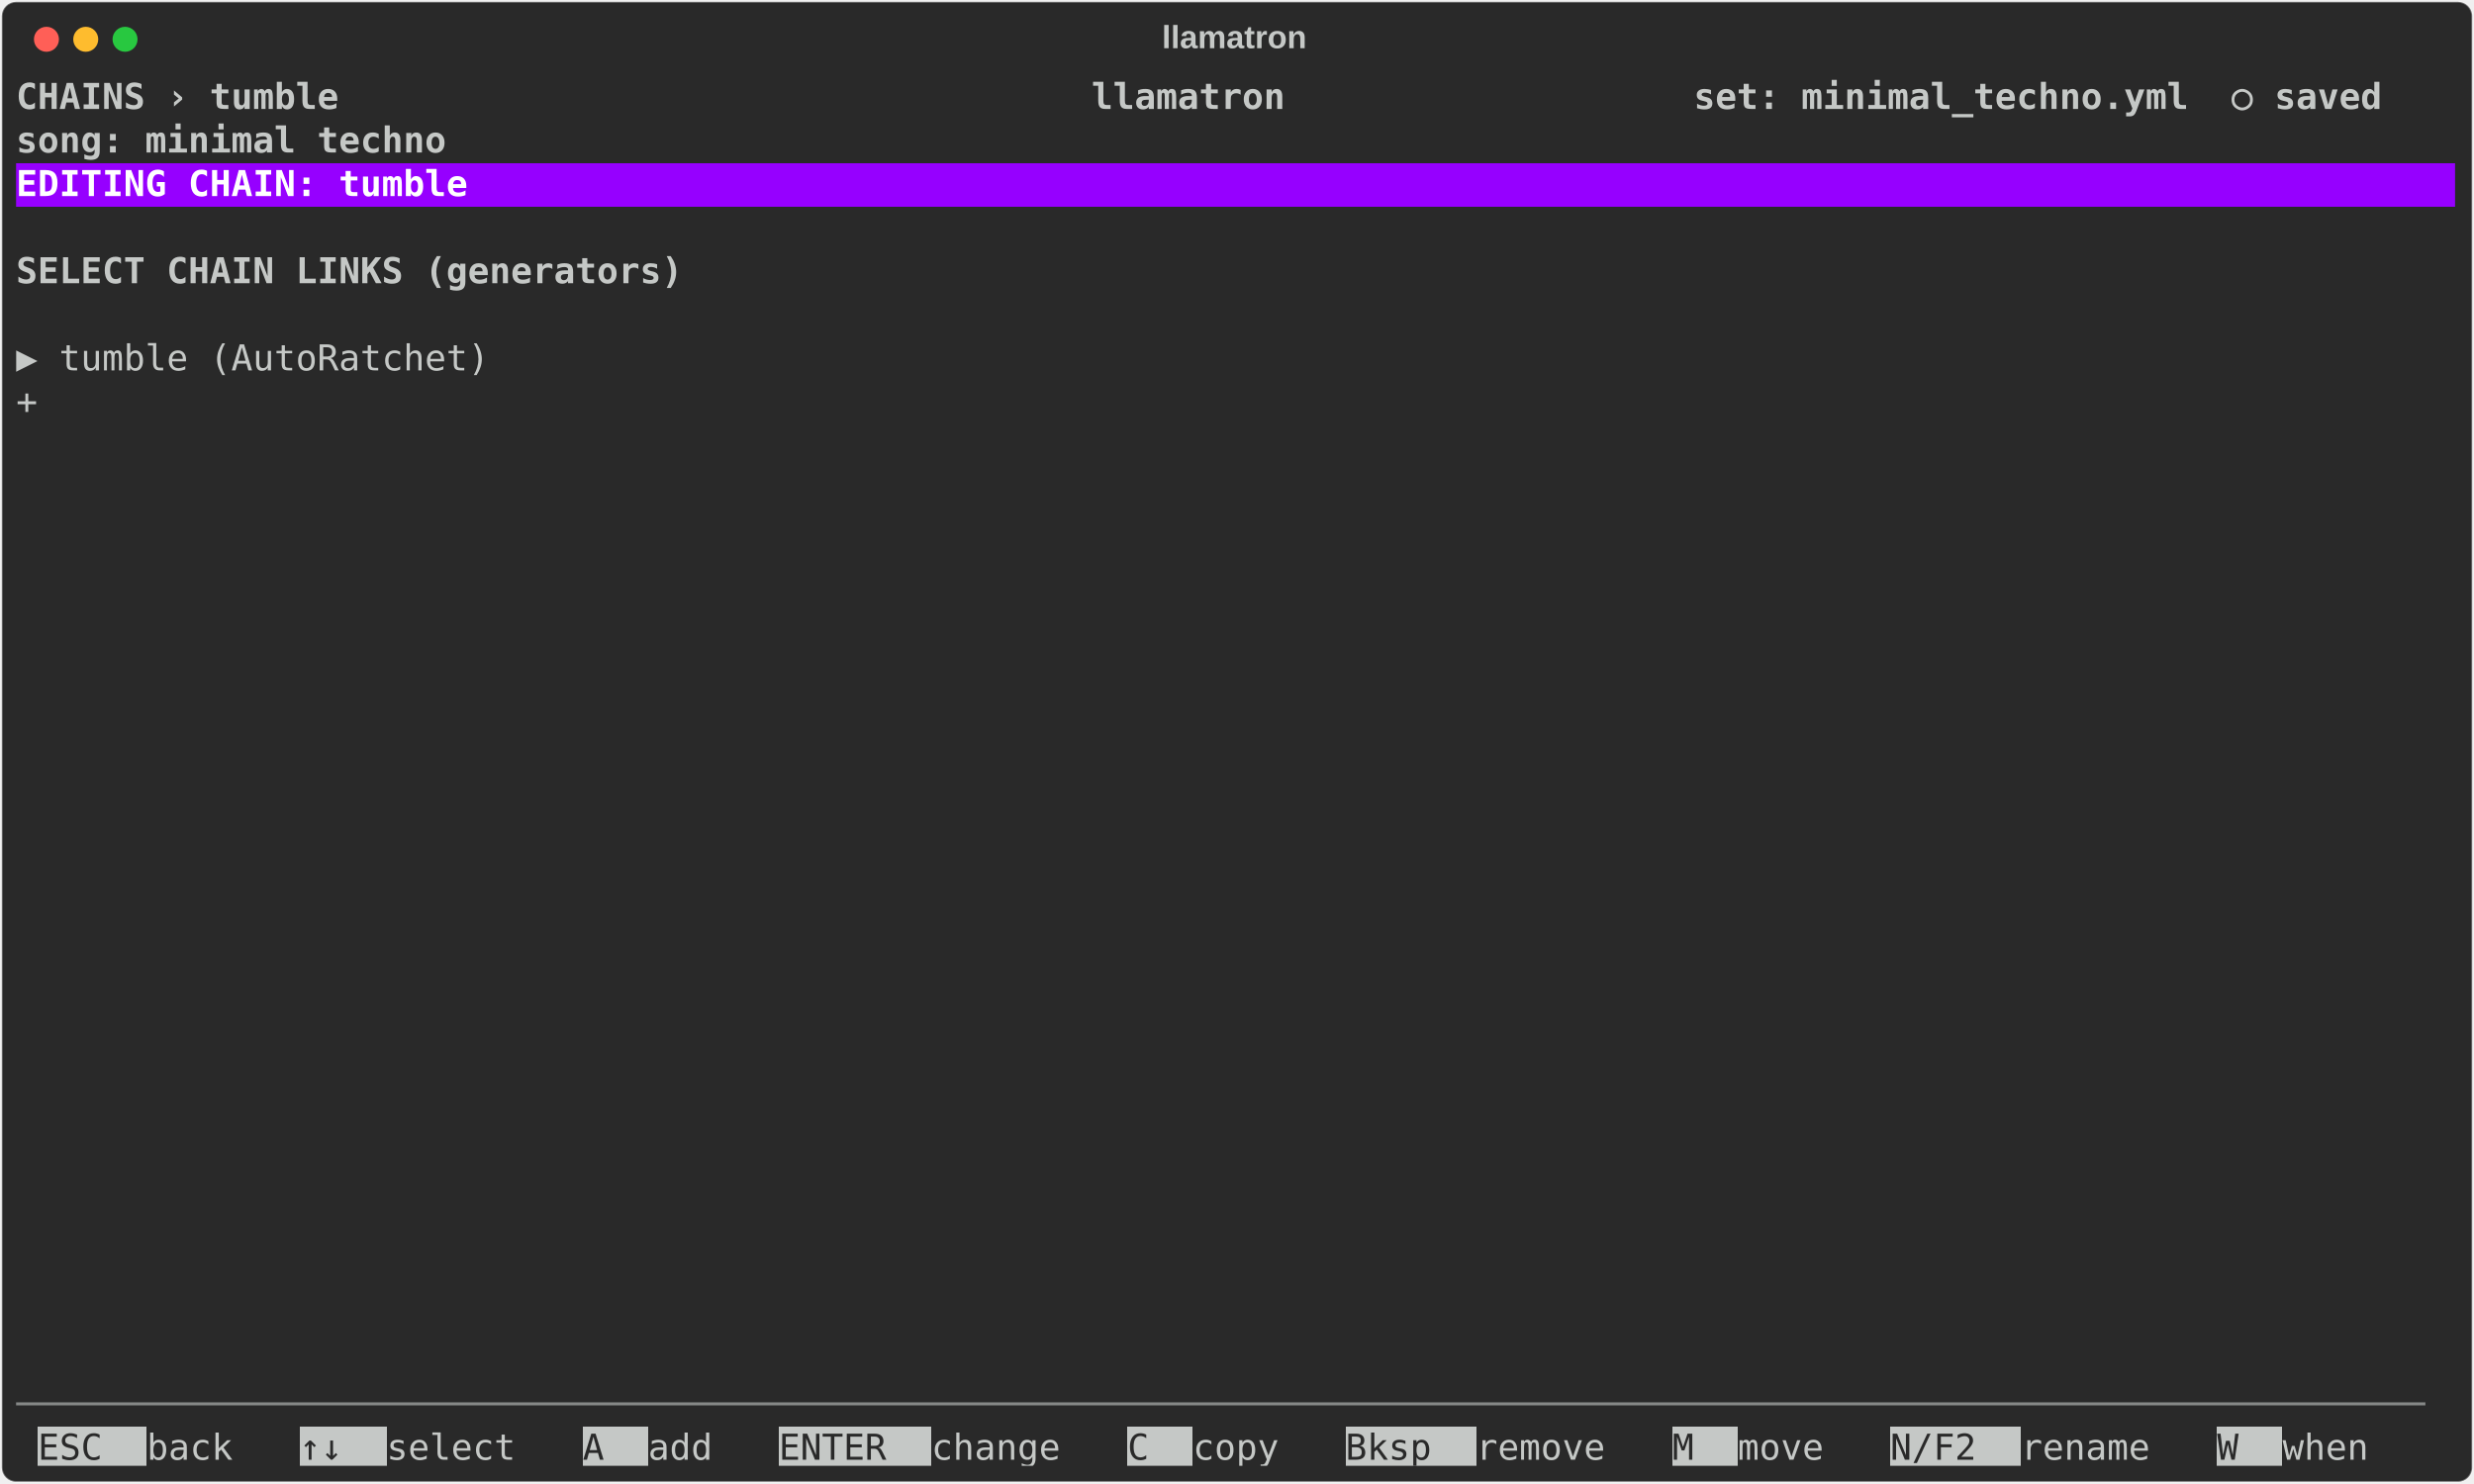
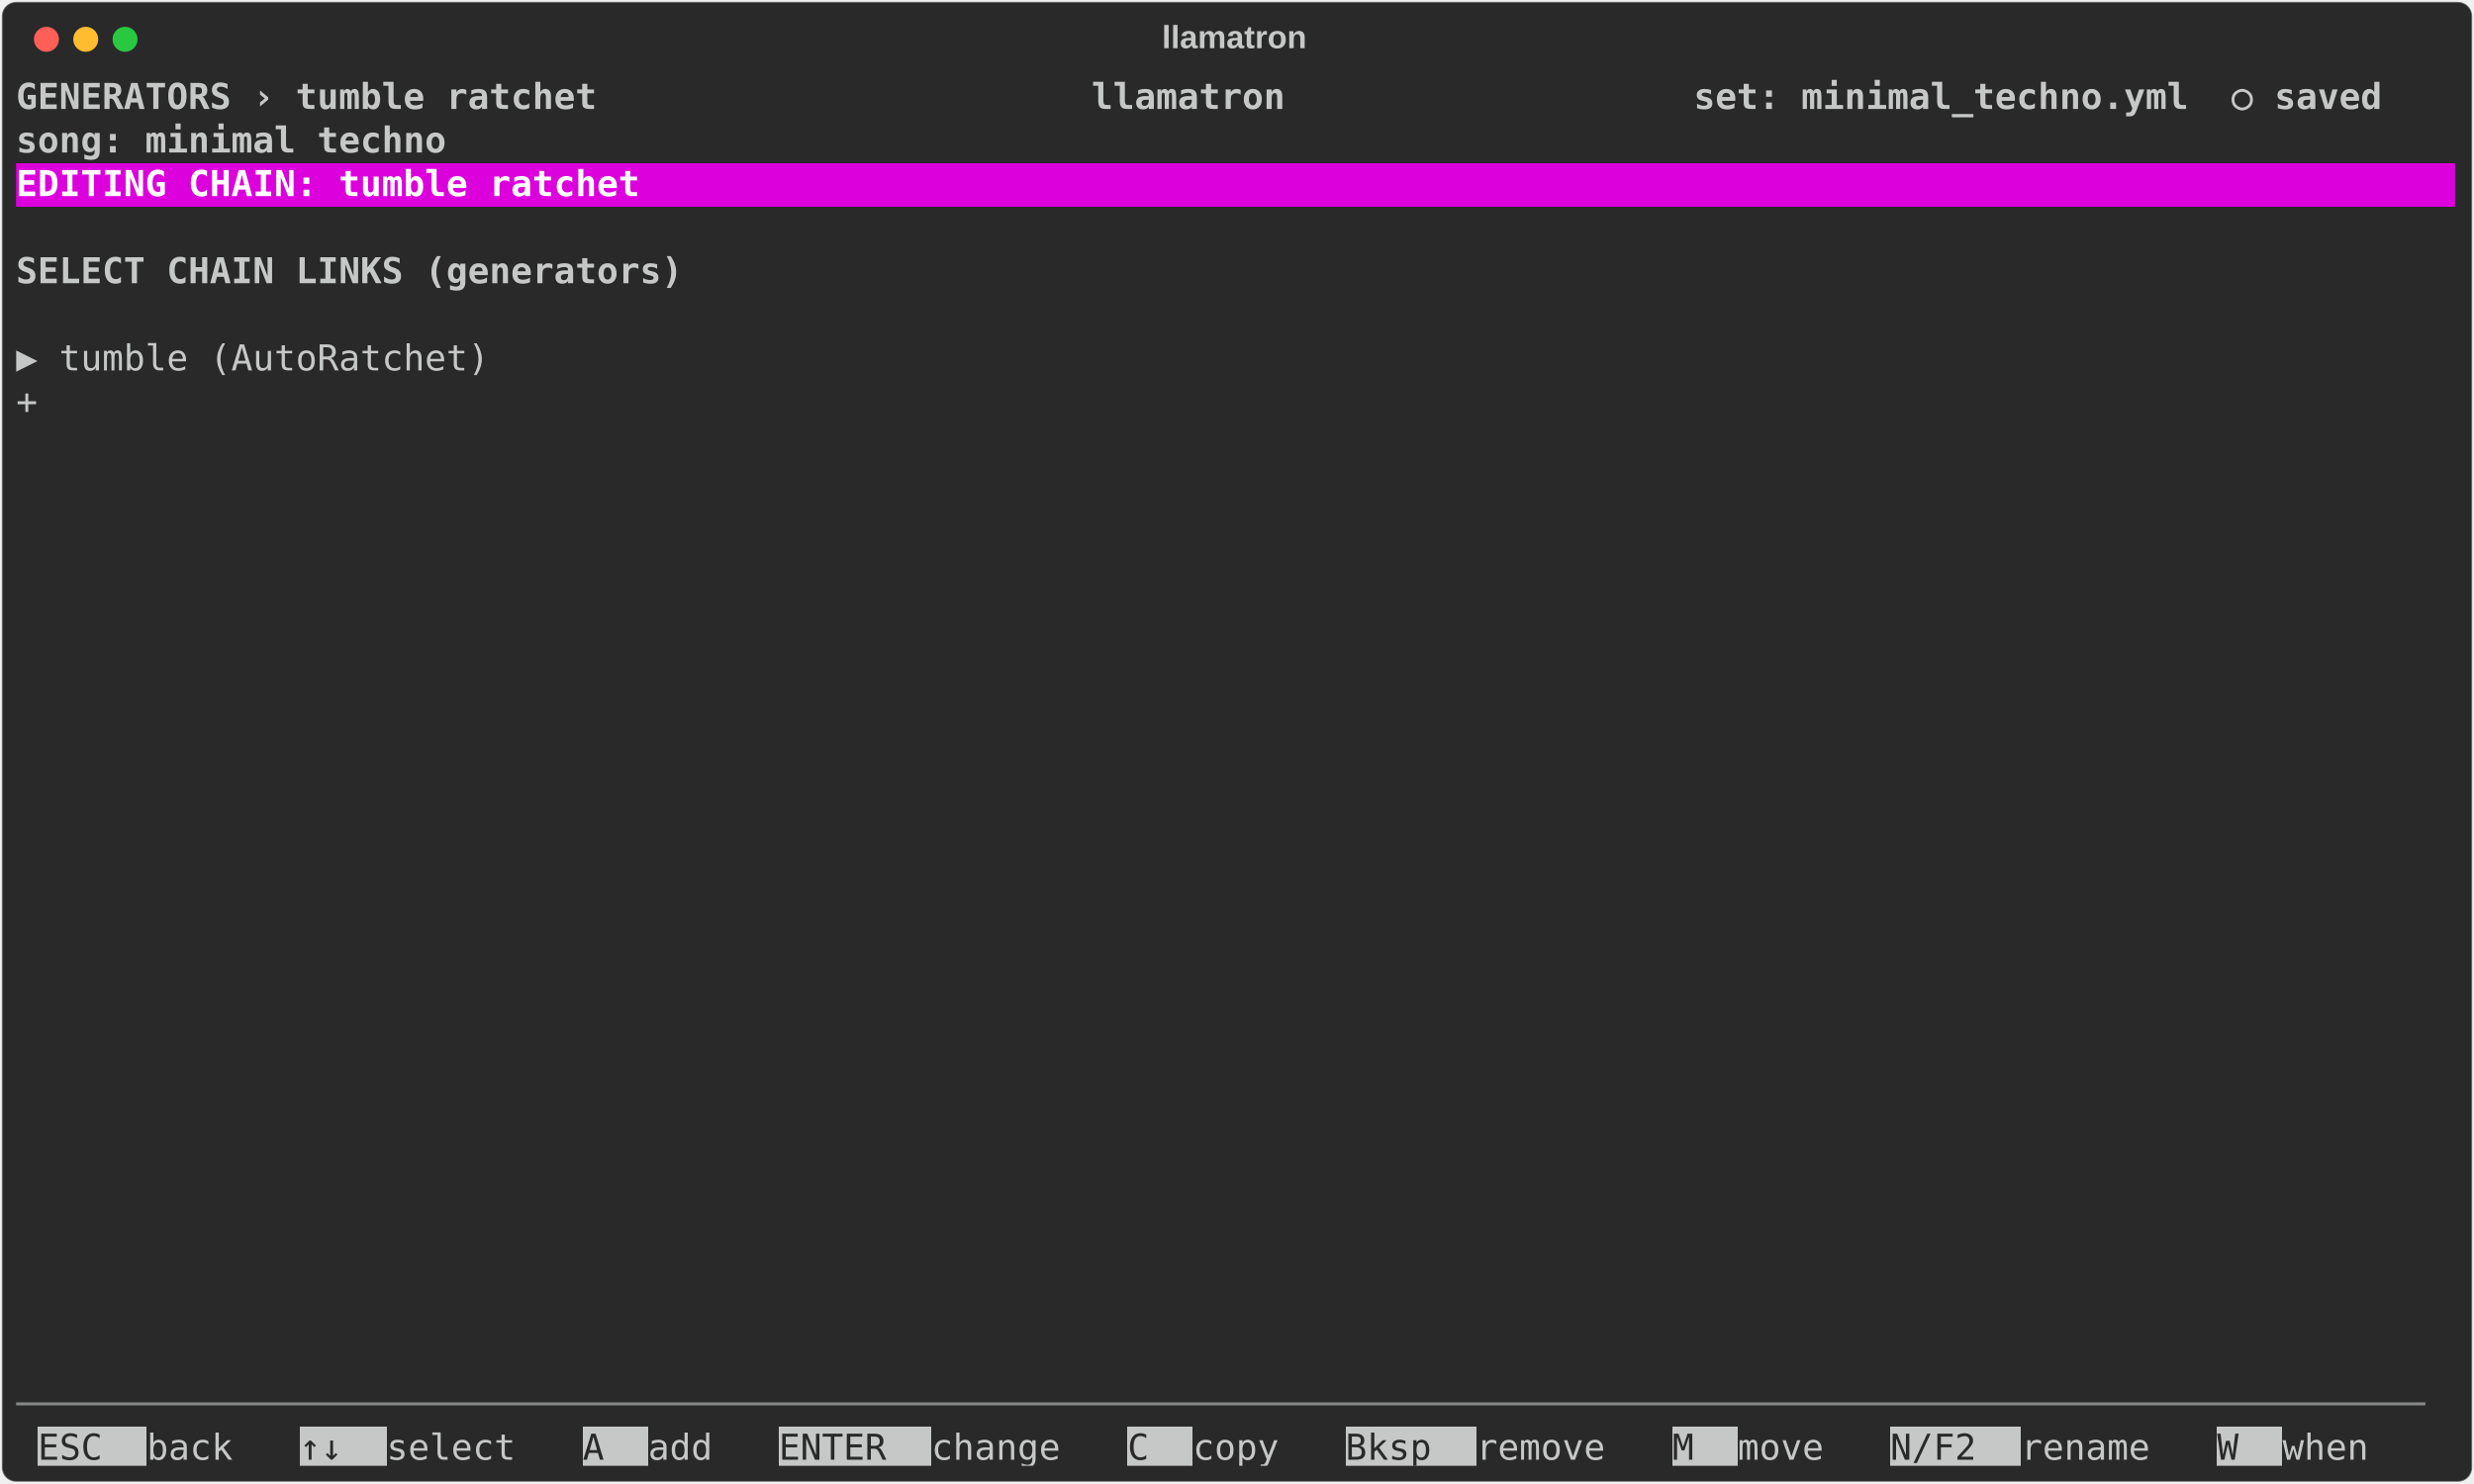
<svg xmlns="http://www.w3.org/2000/svg" class="rich-terminal" viewBox="0 0 1385 830.8">
  <style>

    @font-face {
        font-family: "Fira Code";
        src: local("FiraCode-Regular"),
                url("https://cdnjs.cloudflare.com/ajax/libs/firacode/6.2.0/woff2/FiraCode-Regular.woff2") format("woff2"),
                url("https://cdnjs.cloudflare.com/ajax/libs/firacode/6.2.0/woff/FiraCode-Regular.woff") format("woff");
        font-style: normal;
        font-weight: 400;
    }
    @font-face {
        font-family: "Fira Code";
        src: local("FiraCode-Bold"),
                url("https://cdnjs.cloudflare.com/ajax/libs/firacode/6.2.0/woff2/FiraCode-Bold.woff2") format("woff2"),
                url("https://cdnjs.cloudflare.com/ajax/libs/firacode/6.2.0/woff/FiraCode-Bold.woff") format("woff");
        font-style: bold;
        font-weight: 700;
    }

    .terminal-chain_editor-matrix {
        font-family: Fira Code, monospace;
        font-size: 20px;
        line-height: 24.4px;
        font-variant-east-asian: full-width;
    }

    .terminal-chain_editor-title {
        font-size: 18px;
        font-weight: bold;
        font-family: arial;
    }

    .terminal-chain_editor-r1 { fill: #c5c8c6;font-weight: bold }
.terminal-chain_editor-r2 { fill: #c5c8c6 }
.terminal-chain_editor-r3 { fill: #ffffff;font-weight: bold }
.terminal-chain_editor-r4 { fill: #868887 }
.terminal-chain_editor-r5 { fill: #292929 }
    </style>
  <defs>
    <clipPath id="terminal-chain_editor-clip-terminal">
      <rect x="0" y="0" width="1365.4" height="779.8" />
    </clipPath>
    <clipPath id="terminal-chain_editor-line-0">
      <rect x="0" y="1.5" width="1366.4" height="24.65" />
    </clipPath>
    <clipPath id="terminal-chain_editor-line-1">
      <rect x="0" y="25.9" width="1366.4" height="24.65" />
    </clipPath>
    <clipPath id="terminal-chain_editor-line-2">
      <rect x="0" y="50.3" width="1366.4" height="24.65" />
    </clipPath>
    <clipPath id="terminal-chain_editor-line-3">
      <rect x="0" y="74.7" width="1366.4" height="24.65" />
    </clipPath>
    <clipPath id="terminal-chain_editor-line-4">
      <rect x="0" y="99.1" width="1366.4" height="24.65" />
    </clipPath>
    <clipPath id="terminal-chain_editor-line-5">
      <rect x="0" y="123.5" width="1366.4" height="24.65" />
    </clipPath>
    <clipPath id="terminal-chain_editor-line-6">
      <rect x="0" y="147.9" width="1366.4" height="24.65" />
    </clipPath>
    <clipPath id="terminal-chain_editor-line-7">
      <rect x="0" y="172.3" width="1366.4" height="24.65" />
    </clipPath>
    <clipPath id="terminal-chain_editor-line-8">
      <rect x="0" y="196.7" width="1366.4" height="24.65" />
    </clipPath>
    <clipPath id="terminal-chain_editor-line-9">
      <rect x="0" y="221.1" width="1366.4" height="24.65" />
    </clipPath>
    <clipPath id="terminal-chain_editor-line-10">
      <rect x="0" y="245.5" width="1366.4" height="24.65" />
    </clipPath>
    <clipPath id="terminal-chain_editor-line-11">
      <rect x="0" y="269.9" width="1366.4" height="24.65" />
    </clipPath>
    <clipPath id="terminal-chain_editor-line-12">
      <rect x="0" y="294.3" width="1366.4" height="24.65" />
    </clipPath>
    <clipPath id="terminal-chain_editor-line-13">
      <rect x="0" y="318.7" width="1366.4" height="24.65" />
    </clipPath>
    <clipPath id="terminal-chain_editor-line-14">
      <rect x="0" y="343.1" width="1366.4" height="24.65" />
    </clipPath>
    <clipPath id="terminal-chain_editor-line-15">
      <rect x="0" y="367.5" width="1366.4" height="24.65" />
    </clipPath>
    <clipPath id="terminal-chain_editor-line-16">
      <rect x="0" y="391.9" width="1366.4" height="24.65" />
    </clipPath>
    <clipPath id="terminal-chain_editor-line-17">
      <rect x="0" y="416.3" width="1366.4" height="24.65" />
    </clipPath>
    <clipPath id="terminal-chain_editor-line-18">
      <rect x="0" y="440.7" width="1366.4" height="24.65" />
    </clipPath>
    <clipPath id="terminal-chain_editor-line-19">
      <rect x="0" y="465.1" width="1366.4" height="24.65" />
    </clipPath>
    <clipPath id="terminal-chain_editor-line-20">
      <rect x="0" y="489.5" width="1366.4" height="24.65" />
    </clipPath>
    <clipPath id="terminal-chain_editor-line-21">
      <rect x="0" y="513.9" width="1366.4" height="24.65" />
    </clipPath>
    <clipPath id="terminal-chain_editor-line-22">
      <rect x="0" y="538.3" width="1366.4" height="24.65" />
    </clipPath>
    <clipPath id="terminal-chain_editor-line-23">
      <rect x="0" y="562.7" width="1366.4" height="24.65" />
    </clipPath>
    <clipPath id="terminal-chain_editor-line-24">
      <rect x="0" y="587.1" width="1366.4" height="24.65" />
    </clipPath>
    <clipPath id="terminal-chain_editor-line-25">
      <rect x="0" y="611.5" width="1366.4" height="24.65" />
    </clipPath>
    <clipPath id="terminal-chain_editor-line-26">
      <rect x="0" y="635.9" width="1366.4" height="24.65" />
    </clipPath>
    <clipPath id="terminal-chain_editor-line-27">
      <rect x="0" y="660.3" width="1366.4" height="24.65" />
    </clipPath>
    <clipPath id="terminal-chain_editor-line-28">
      <rect x="0" y="684.7" width="1366.4" height="24.65" />
    </clipPath>
    <clipPath id="terminal-chain_editor-line-29">
      <rect x="0" y="709.1" width="1366.4" height="24.65" />
    </clipPath>
    <clipPath id="terminal-chain_editor-line-30">
      <rect x="0" y="733.5" width="1366.4" height="24.65" />
    </clipPath>
  </defs>
  <rect fill="#292929" stroke="rgba(255,255,255,0.35)" stroke-width="1" x="1" y="1" width="1383" height="828.8" rx="8" />
  <text class="terminal-chain_editor-title" fill="#c5c8c6" text-anchor="middle" x="691" y="27">llamatron</text>
  <g transform="translate(26,22)">
    <circle cx="0" cy="0" r="7" fill="#ff5f57" />
    <circle cx="22" cy="0" r="7" fill="#febc2e" />
    <circle cx="44" cy="0" r="7" fill="#28c840" />
  </g>
  <g transform="translate(9, 41)" clip-path="url(#terminal-chain_editor-clip-terminal)">
-     <rect fill="#9600ff" x="0" y="50.3" width="1366.4" height="24.65" shape-rendering="crispEdges" />
+     <rect fill="#dc00dc" x="0" y="50.3" width="1366.4" height="24.65" shape-rendering="crispEdges" />
    <rect fill="#c5c8c6" x="12.2" y="757.9" width="61" height="24.65" shape-rendering="crispEdges" />
    <rect fill="#c5c8c6" x="158.6" y="757.9" width="48.8" height="24.65" shape-rendering="crispEdges" />
    <rect fill="#c5c8c6" x="317.2" y="757.9" width="36.6" height="24.65" shape-rendering="crispEdges" />
    <rect fill="#c5c8c6" x="427" y="757.9" width="85.4" height="24.65" shape-rendering="crispEdges" />
    <rect fill="#c5c8c6" x="622.2" y="757.9" width="36.6" height="24.65" shape-rendering="crispEdges" />
    <rect fill="#c5c8c6" x="744.2" y="757.9" width="73.2" height="24.65" shape-rendering="crispEdges" />
    <rect fill="#c5c8c6" x="927.2" y="757.9" width="36.6" height="24.65" shape-rendering="crispEdges" />
    <rect fill="#c5c8c6" x="1049.2" y="757.9" width="73.2" height="24.65" shape-rendering="crispEdges" />
    <rect fill="#c5c8c6" x="1232.2" y="757.9" width="36.6" height="24.65" shape-rendering="crispEdges" />
    <g class="terminal-chain_editor-matrix">
-       <text class="terminal-chain_editor-r1" x="0" y="20" textLength="1366.4" clip-path="url(#terminal-chain_editor-line-0)"> CHAINS › tumble                                   llamatron                   set: minimal_techno.yml  ○ saved </text>
+       <text class="terminal-chain_editor-r1" x="0" y="20" textLength="1366.4" clip-path="url(#terminal-chain_editor-line-0)"> GENERATORS › tumble ratchet                       llamatron                   set: minimal_techno.yml  ○ saved </text>
      <text class="terminal-chain_editor-r2" x="1366.4" y="20" textLength="12.2" clip-path="url(#terminal-chain_editor-line-0)">
</text>
      <text class="terminal-chain_editor-r1" x="0" y="44.4" textLength="1366.4" clip-path="url(#terminal-chain_editor-line-1)">                                                                               song: minimal techno             </text>
      <text class="terminal-chain_editor-r2" x="1366.4" y="44.4" textLength="12.2" clip-path="url(#terminal-chain_editor-line-1)">
</text>
-       <text class="terminal-chain_editor-r3" x="0" y="68.8" textLength="1366.4" clip-path="url(#terminal-chain_editor-line-2)"> EDITING CHAIN: tumble                                                                                          </text>
+       <text class="terminal-chain_editor-r3" x="0" y="68.8" textLength="1366.4" clip-path="url(#terminal-chain_editor-line-2)"> EDITING CHAIN: tumble ratchet                                                                                  </text>
      <text class="terminal-chain_editor-r2" x="1366.4" y="68.8" textLength="12.2" clip-path="url(#terminal-chain_editor-line-2)">
</text>
      <text class="terminal-chain_editor-r2" x="1366.4" y="93.2" textLength="12.2" clip-path="url(#terminal-chain_editor-line-3)">
</text>
      <text class="terminal-chain_editor-r1" x="0" y="117.6" textLength="1366.4" clip-path="url(#terminal-chain_editor-line-4)">  SELECT CHAIN LINKS (generators)                                                                               </text>
      <text class="terminal-chain_editor-r2" x="1366.4" y="117.6" textLength="12.2" clip-path="url(#terminal-chain_editor-line-4)">
</text>
      <text class="terminal-chain_editor-r2" x="1366.4" y="142" textLength="12.2" clip-path="url(#terminal-chain_editor-line-5)">
</text>
      <text class="terminal-chain_editor-r2" x="0" y="166.4" textLength="1366.4" clip-path="url(#terminal-chain_editor-line-6)">▶ tumble (AutoRatchet)                                                                                          </text>
      <text class="terminal-chain_editor-r2" x="1366.4" y="166.4" textLength="12.2" clip-path="url(#terminal-chain_editor-line-6)">
</text>
      <text class="terminal-chain_editor-r2" x="0" y="190.8" textLength="1366.4" clip-path="url(#terminal-chain_editor-line-7)">  +                                                                                                             </text>
      <text class="terminal-chain_editor-r2" x="1366.4" y="190.8" textLength="12.2" clip-path="url(#terminal-chain_editor-line-7)">
</text>
      <text class="terminal-chain_editor-r2" x="1366.4" y="215.2" textLength="12.2" clip-path="url(#terminal-chain_editor-line-8)">
</text>
      <text class="terminal-chain_editor-r2" x="1366.4" y="239.6" textLength="12.2" clip-path="url(#terminal-chain_editor-line-9)">
</text>
      <text class="terminal-chain_editor-r2" x="1366.4" y="264" textLength="12.2" clip-path="url(#terminal-chain_editor-line-10)">
</text>
      <text class="terminal-chain_editor-r2" x="1366.4" y="288.4" textLength="12.2" clip-path="url(#terminal-chain_editor-line-11)">
</text>
      <text class="terminal-chain_editor-r2" x="1366.4" y="312.8" textLength="12.2" clip-path="url(#terminal-chain_editor-line-12)">
</text>
      <text class="terminal-chain_editor-r2" x="1366.4" y="337.2" textLength="12.2" clip-path="url(#terminal-chain_editor-line-13)">
</text>
      <text class="terminal-chain_editor-r2" x="1366.4" y="361.6" textLength="12.2" clip-path="url(#terminal-chain_editor-line-14)">
</text>
      <text class="terminal-chain_editor-r2" x="1366.4" y="386" textLength="12.2" clip-path="url(#terminal-chain_editor-line-15)">
</text>
      <text class="terminal-chain_editor-r2" x="1366.4" y="410.4" textLength="12.2" clip-path="url(#terminal-chain_editor-line-16)">
</text>
      <text class="terminal-chain_editor-r2" x="1366.4" y="434.8" textLength="12.2" clip-path="url(#terminal-chain_editor-line-17)">
</text>
      <text class="terminal-chain_editor-r2" x="1366.4" y="459.2" textLength="12.2" clip-path="url(#terminal-chain_editor-line-18)">
</text>
      <text class="terminal-chain_editor-r2" x="1366.4" y="483.6" textLength="12.2" clip-path="url(#terminal-chain_editor-line-19)">
</text>
      <text class="terminal-chain_editor-r2" x="1366.4" y="508" textLength="12.2" clip-path="url(#terminal-chain_editor-line-20)">
</text>
      <text class="terminal-chain_editor-r2" x="1366.4" y="532.4" textLength="12.2" clip-path="url(#terminal-chain_editor-line-21)">
</text>
      <text class="terminal-chain_editor-r2" x="1366.4" y="556.8" textLength="12.2" clip-path="url(#terminal-chain_editor-line-22)">
</text>
      <text class="terminal-chain_editor-r2" x="1366.4" y="581.2" textLength="12.2" clip-path="url(#terminal-chain_editor-line-23)">
</text>
      <text class="terminal-chain_editor-r2" x="1366.4" y="605.6" textLength="12.2" clip-path="url(#terminal-chain_editor-line-24)">
</text>
      <text class="terminal-chain_editor-r2" x="1366.4" y="630" textLength="12.2" clip-path="url(#terminal-chain_editor-line-25)">
</text>
      <text class="terminal-chain_editor-r2" x="1366.4" y="654.4" textLength="12.2" clip-path="url(#terminal-chain_editor-line-26)">
</text>
      <text class="terminal-chain_editor-r2" x="1366.4" y="678.8" textLength="12.2" clip-path="url(#terminal-chain_editor-line-27)">
</text>
      <text class="terminal-chain_editor-r2" x="1366.4" y="703.2" textLength="12.2" clip-path="url(#terminal-chain_editor-line-28)">
</text>
      <text class="terminal-chain_editor-r2" x="1366.4" y="727.6" textLength="12.2" clip-path="url(#terminal-chain_editor-line-29)">
</text>
      <text class="terminal-chain_editor-r4" x="0" y="752" textLength="1366.4" clip-path="url(#terminal-chain_editor-line-30)">────────────────────────────────────────────────────────────────────────────────────────────────────────────────</text>
      <text class="terminal-chain_editor-r2" x="1366.4" y="752" textLength="12.2" clip-path="url(#terminal-chain_editor-line-30)">
</text>
      <text class="terminal-chain_editor-r5" x="12.2" y="776.4" textLength="61" clip-path="url(#terminal-chain_editor-line-31)"> ESC </text>
      <text class="terminal-chain_editor-r2" x="73.2" y="776.4" textLength="85.4" clip-path="url(#terminal-chain_editor-line-31)"> back  </text>
      <text class="terminal-chain_editor-r5" x="158.6" y="776.4" textLength="48.8" clip-path="url(#terminal-chain_editor-line-31)"> ↑↓ </text>
      <text class="terminal-chain_editor-r2" x="207.4" y="776.4" textLength="109.8" clip-path="url(#terminal-chain_editor-line-31)"> select  </text>
      <text class="terminal-chain_editor-r5" x="317.2" y="776.4" textLength="36.6" clip-path="url(#terminal-chain_editor-line-31)"> A </text>
      <text class="terminal-chain_editor-r2" x="353.8" y="776.4" textLength="73.2" clip-path="url(#terminal-chain_editor-line-31)"> add  </text>
      <text class="terminal-chain_editor-r5" x="427" y="776.4" textLength="85.4" clip-path="url(#terminal-chain_editor-line-31)"> ENTER </text>
      <text class="terminal-chain_editor-r2" x="512.4" y="776.4" textLength="109.8" clip-path="url(#terminal-chain_editor-line-31)"> change  </text>
      <text class="terminal-chain_editor-r5" x="622.2" y="776.4" textLength="36.6" clip-path="url(#terminal-chain_editor-line-31)"> C </text>
      <text class="terminal-chain_editor-r2" x="658.8" y="776.4" textLength="85.4" clip-path="url(#terminal-chain_editor-line-31)"> copy  </text>
      <text class="terminal-chain_editor-r5" x="744.2" y="776.4" textLength="73.2" clip-path="url(#terminal-chain_editor-line-31)"> Bksp </text>
      <text class="terminal-chain_editor-r2" x="817.4" y="776.4" textLength="109.8" clip-path="url(#terminal-chain_editor-line-31)"> remove  </text>
      <text class="terminal-chain_editor-r5" x="927.2" y="776.4" textLength="36.6" clip-path="url(#terminal-chain_editor-line-31)"> M </text>
      <text class="terminal-chain_editor-r2" x="963.8" y="776.4" textLength="85.4" clip-path="url(#terminal-chain_editor-line-31)"> move  </text>
      <text class="terminal-chain_editor-r5" x="1049.2" y="776.4" textLength="73.2" clip-path="url(#terminal-chain_editor-line-31)"> N/F2 </text>
      <text class="terminal-chain_editor-r2" x="1122.4" y="776.4" textLength="109.8" clip-path="url(#terminal-chain_editor-line-31)"> rename  </text>
      <text class="terminal-chain_editor-r5" x="1232.2" y="776.4" textLength="36.6" clip-path="url(#terminal-chain_editor-line-31)"> W </text>
      <text class="terminal-chain_editor-r2" x="1268.8" y="776.4" textLength="85.4" clip-path="url(#terminal-chain_editor-line-31)"> when  </text>
    </g>
  </g>
</svg>
